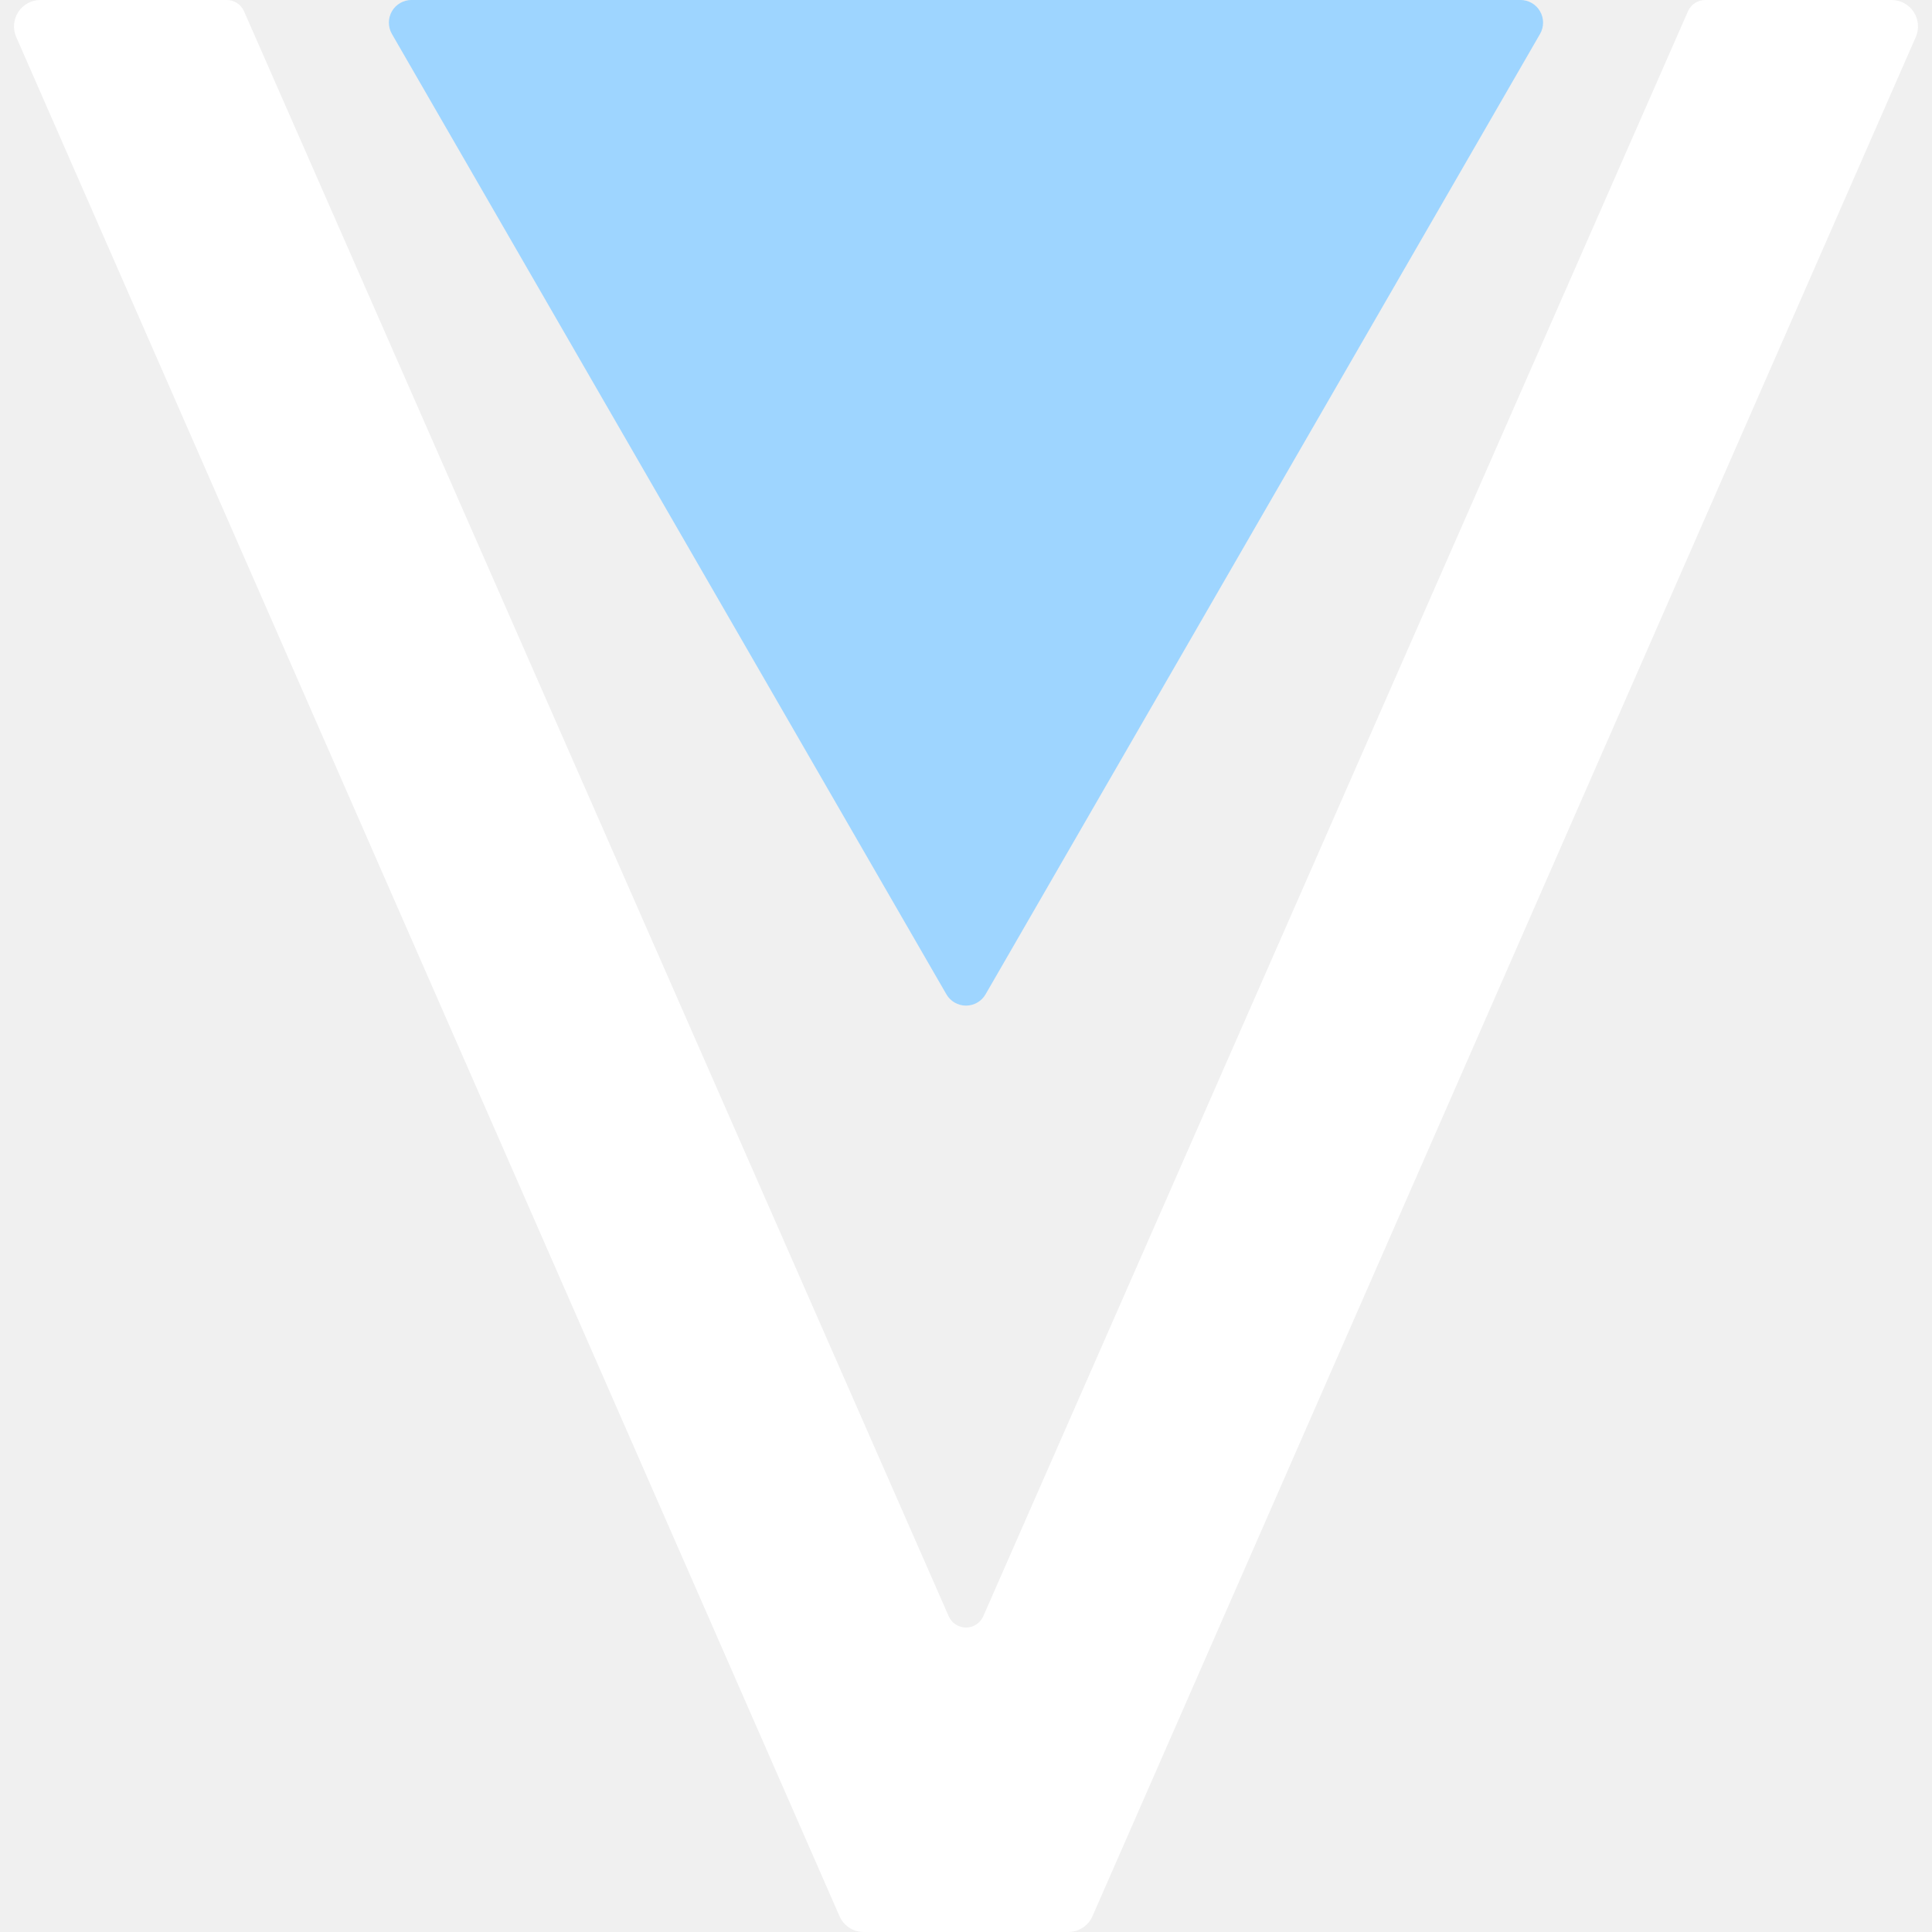
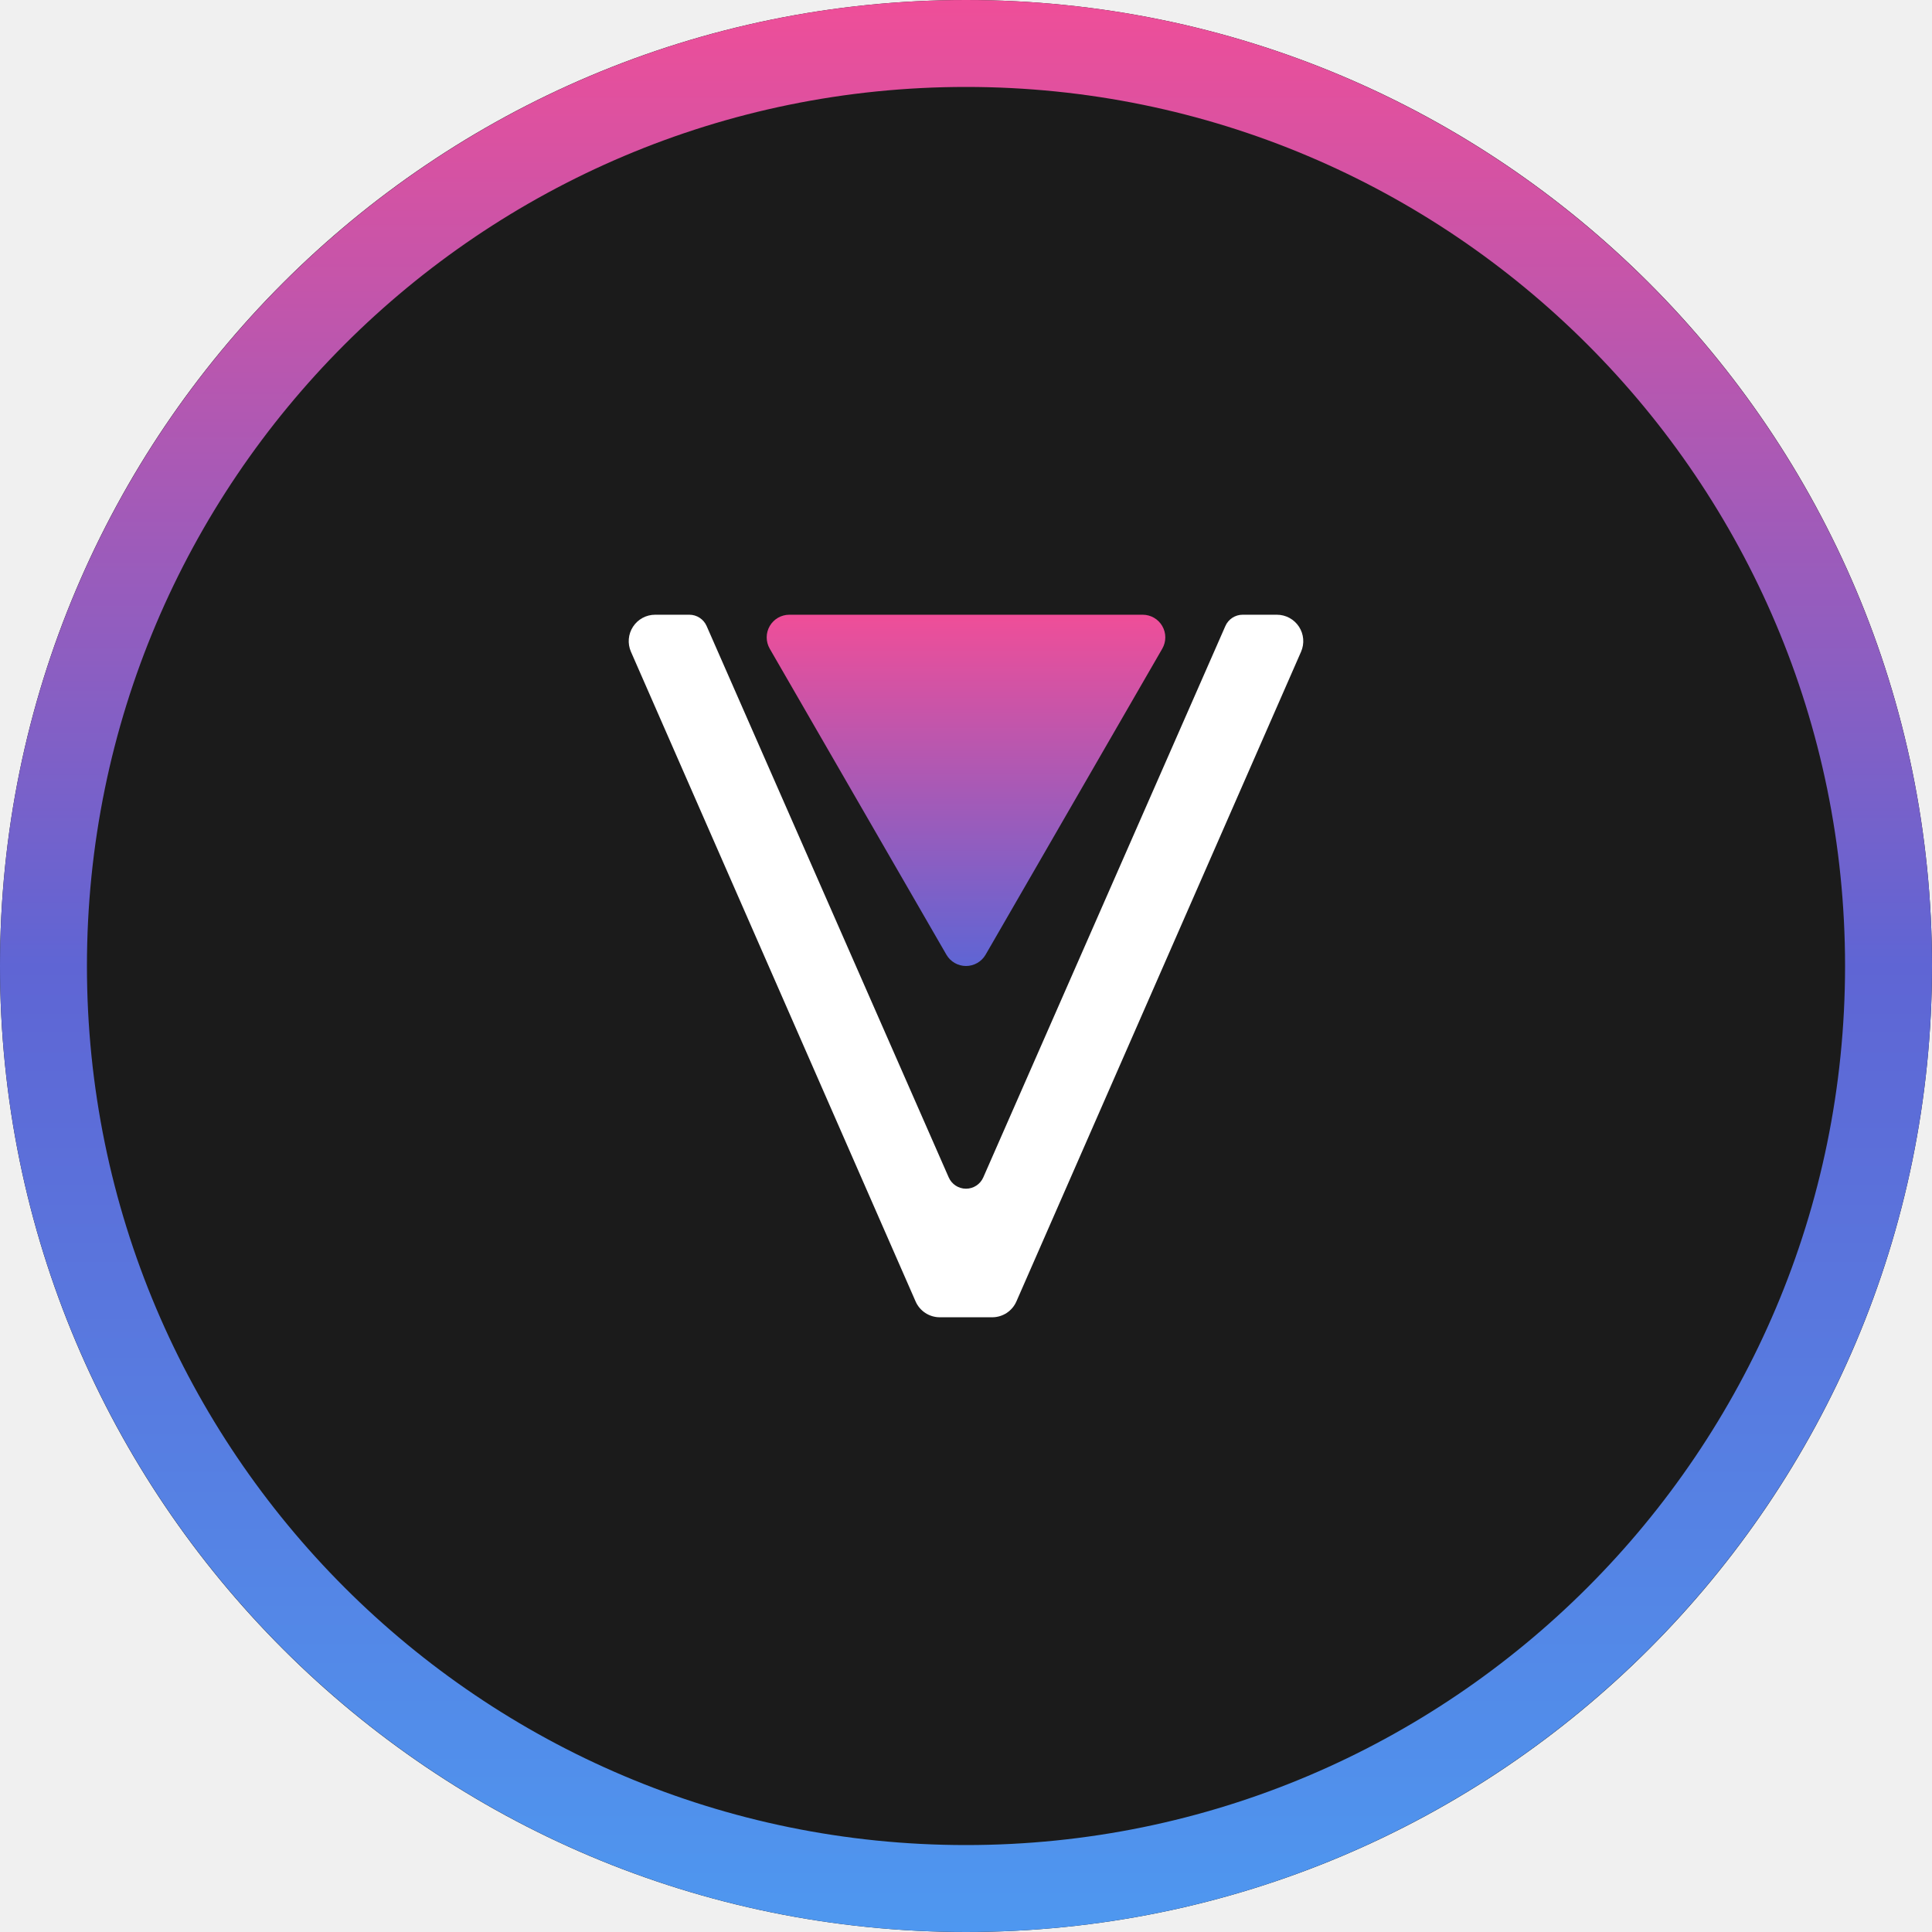
- <svg xmlns="http://www.w3.org/2000/svg" width="100%" height="100%" viewBox="0 0 256 256" version="1.1" xml:space="preserve" style="fill-rule:evenodd;clip-rule:evenodd;stroke-linejoin:round;stroke-miterlimit:2;">
-   <g transform="matrix(2.75,0,0,2.75,-224,-224)">
+ <svg xmlns="http://www.w3.org/2000/svg" width="100%" height="100%" viewBox="0 0 800 800" version="1.1" xml:space="preserve" style="fill-rule:evenodd;clip-rule:evenodd;stroke-linejoin:round;stroke-miterlimit:2;">
+   <g id="Logo">
+     <g id="Ring">
+       <circle id="Ring-Background" cx="400" cy="400" r="400" style="fill:#1b1b1b;" />
+       <path id="Ring1" d="M400,0c220.766,0 400,179.234 400,400c-0,220.766 -179.234,400 -400,400c-220.766,-0 -400,-179.234 -400,-400c0,-220.766 179.234,-400 400,-400Zm-0,36c200.897,-0 364,163.103 364,364c0,200.897 -163.103,364 -364,364c-200.897,0 -364,-163.103 -364,-364c-0,-200.897 163.103,-364 364,-364Z" style="fill:url(#_Linear1);" />
+     </g>
    <g id="Shape">
-       <g id="V-Shape" transform="matrix(1,0,0,1,1.01146e-05,-0.0493818)">
-         <path d="M173.764,83.287C173.936,82.894 173.899,82.44 173.664,82.08C173.429,81.721 173.028,81.504 172.598,81.504C169.925,81.504 165.262,81.504 163.619,81.504C163.258,81.504 162.932,81.717 162.787,82.048C160.01,88.371 133.856,147.939 128.832,159.381C128.687,159.712 128.361,159.925 128,159.925C127.639,159.925 127.312,159.712 127.167,159.381C122.144,147.939 95.989,88.371 93.213,82.048C93.068,81.717 92.741,81.504 92.381,81.504C90.737,81.504 86.075,81.504 83.402,81.504C82.972,81.504 82.571,81.721 82.336,82.08C82.101,82.44 82.064,82.894 82.236,83.287C87.557,95.432 118.354,165.726 121.906,173.833C122.109,174.296 122.566,174.595 123.072,174.595C125.196,174.595 130.803,174.595 132.928,174.595C133.433,174.595 133.891,174.296 134.094,173.833C137.645,165.727 168.443,95.432 173.764,83.287Z" style="fill:white;" />
-       </g>
-       <g id="Diamond" transform="matrix(-1.54007,-1.88604e-16,1.88604e-16,-1.54007,327.925,209.689)">
-         <path d="M129.203,52.157C129.329,51.938 129.563,51.803 129.816,51.803C130.069,51.803 130.303,51.938 130.429,52.157C133.25,57.043 144.956,77.318 147.777,82.203C147.903,82.422 147.903,82.692 147.777,82.912C147.65,83.131 147.416,83.266 147.163,83.266L112.469,83.266C112.216,83.266 111.982,83.131 111.856,82.912C111.729,82.692 111.729,82.422 111.856,82.203C114.676,77.318 126.382,57.043 129.203,52.157Z" style="fill: #9ED5FF;" />
-       </g>
+       <path id="V-Shape" d="M538.74,269.872c1.481,-3.382 1.157,-7.283 -0.863,-10.373c-2.021,-3.091 -5.464,-4.954 -9.156,-4.954c-5.148,0 -10.435,0 -14.165,0c-3.1,0 -5.907,1.834 -7.153,4.672c-12.468,28.396 -78.273,178.273 -100.25,228.328c-1.246,2.838 -4.053,4.671 -7.154,4.671c-3.1,0 -5.907,-1.833 -7.153,-4.671c-21.977,-50.055 -87.782,-199.932 -100.25,-228.328c-1.246,-2.838 -4.053,-4.672 -7.153,-4.672c-3.73,0 -9.017,0 -14.164,0c-3.693,0 -7.135,1.863 -9.156,4.954c-2.02,3.09 -2.344,6.991 -0.863,10.373c23.557,53.766 101.872,232.519 117.871,269.034c1.743,3.979 5.674,6.549 10.018,6.549c6.293,-0 15.408,-0 21.701,-0c4.344,-0 8.275,-2.57 10.018,-6.549c15.999,-36.515 94.315,-215.268 117.872,-269.034Z" style="fill:#fff;" />
+       <path id="Diamond" d="M408.119,395.312c-1.675,2.901 -4.77,4.688 -8.119,4.688c-3.349,-0 -6.444,-1.787 -8.119,-4.688c-16.997,-29.44 -56.156,-97.264 -73.153,-126.704c-1.675,-2.901 -1.675,-6.474 0,-9.375c1.675,-2.901 4.77,-4.688 8.119,-4.688c33.995,0 112.311,0 146.306,0c3.349,0 6.444,1.787 8.119,4.688c1.675,2.901 1.675,6.474 -0,9.375c-16.997,29.44 -56.156,97.264 -73.153,126.704Z" style="fill:url(#_Linear2);" />
    </g>
  </g>
+   <defs>
+     <linearGradient id="_Linear1" x1="0" y1="0" x2="1" y2="0" gradientUnits="userSpaceOnUse" gradientTransform="matrix(4.89859e-14,800,-800,4.89859e-14,400.001,3.31681e-10)">
+       <stop offset="0" style="stop-color:#f04e98;stop-opacity:1" />
+       <stop offset="0.5" style="stop-color:#5f65d4;stop-opacity:1" />
+       <stop offset="1" style="stop-color:#4e98f0;stop-opacity:1" />
+     </linearGradient>
+     <linearGradient id="_Linear2" x1="0" y1="0" x2="1" y2="0" gradientUnits="userSpaceOnUse" gradientTransform="matrix(1.77155e-14,289.317,-282.535,1.73003e-14,400,254.545)">
+       <stop offset="0" style="stop-color:#f04e98;stop-opacity:1" />
+       <stop offset="0.5" style="stop-color:#5f65d4;stop-opacity:1" />
+       <stop offset="1" style="stop-color:#4e98f0;stop-opacity:1" />
+     </linearGradient>
+   </defs>
</svg>
